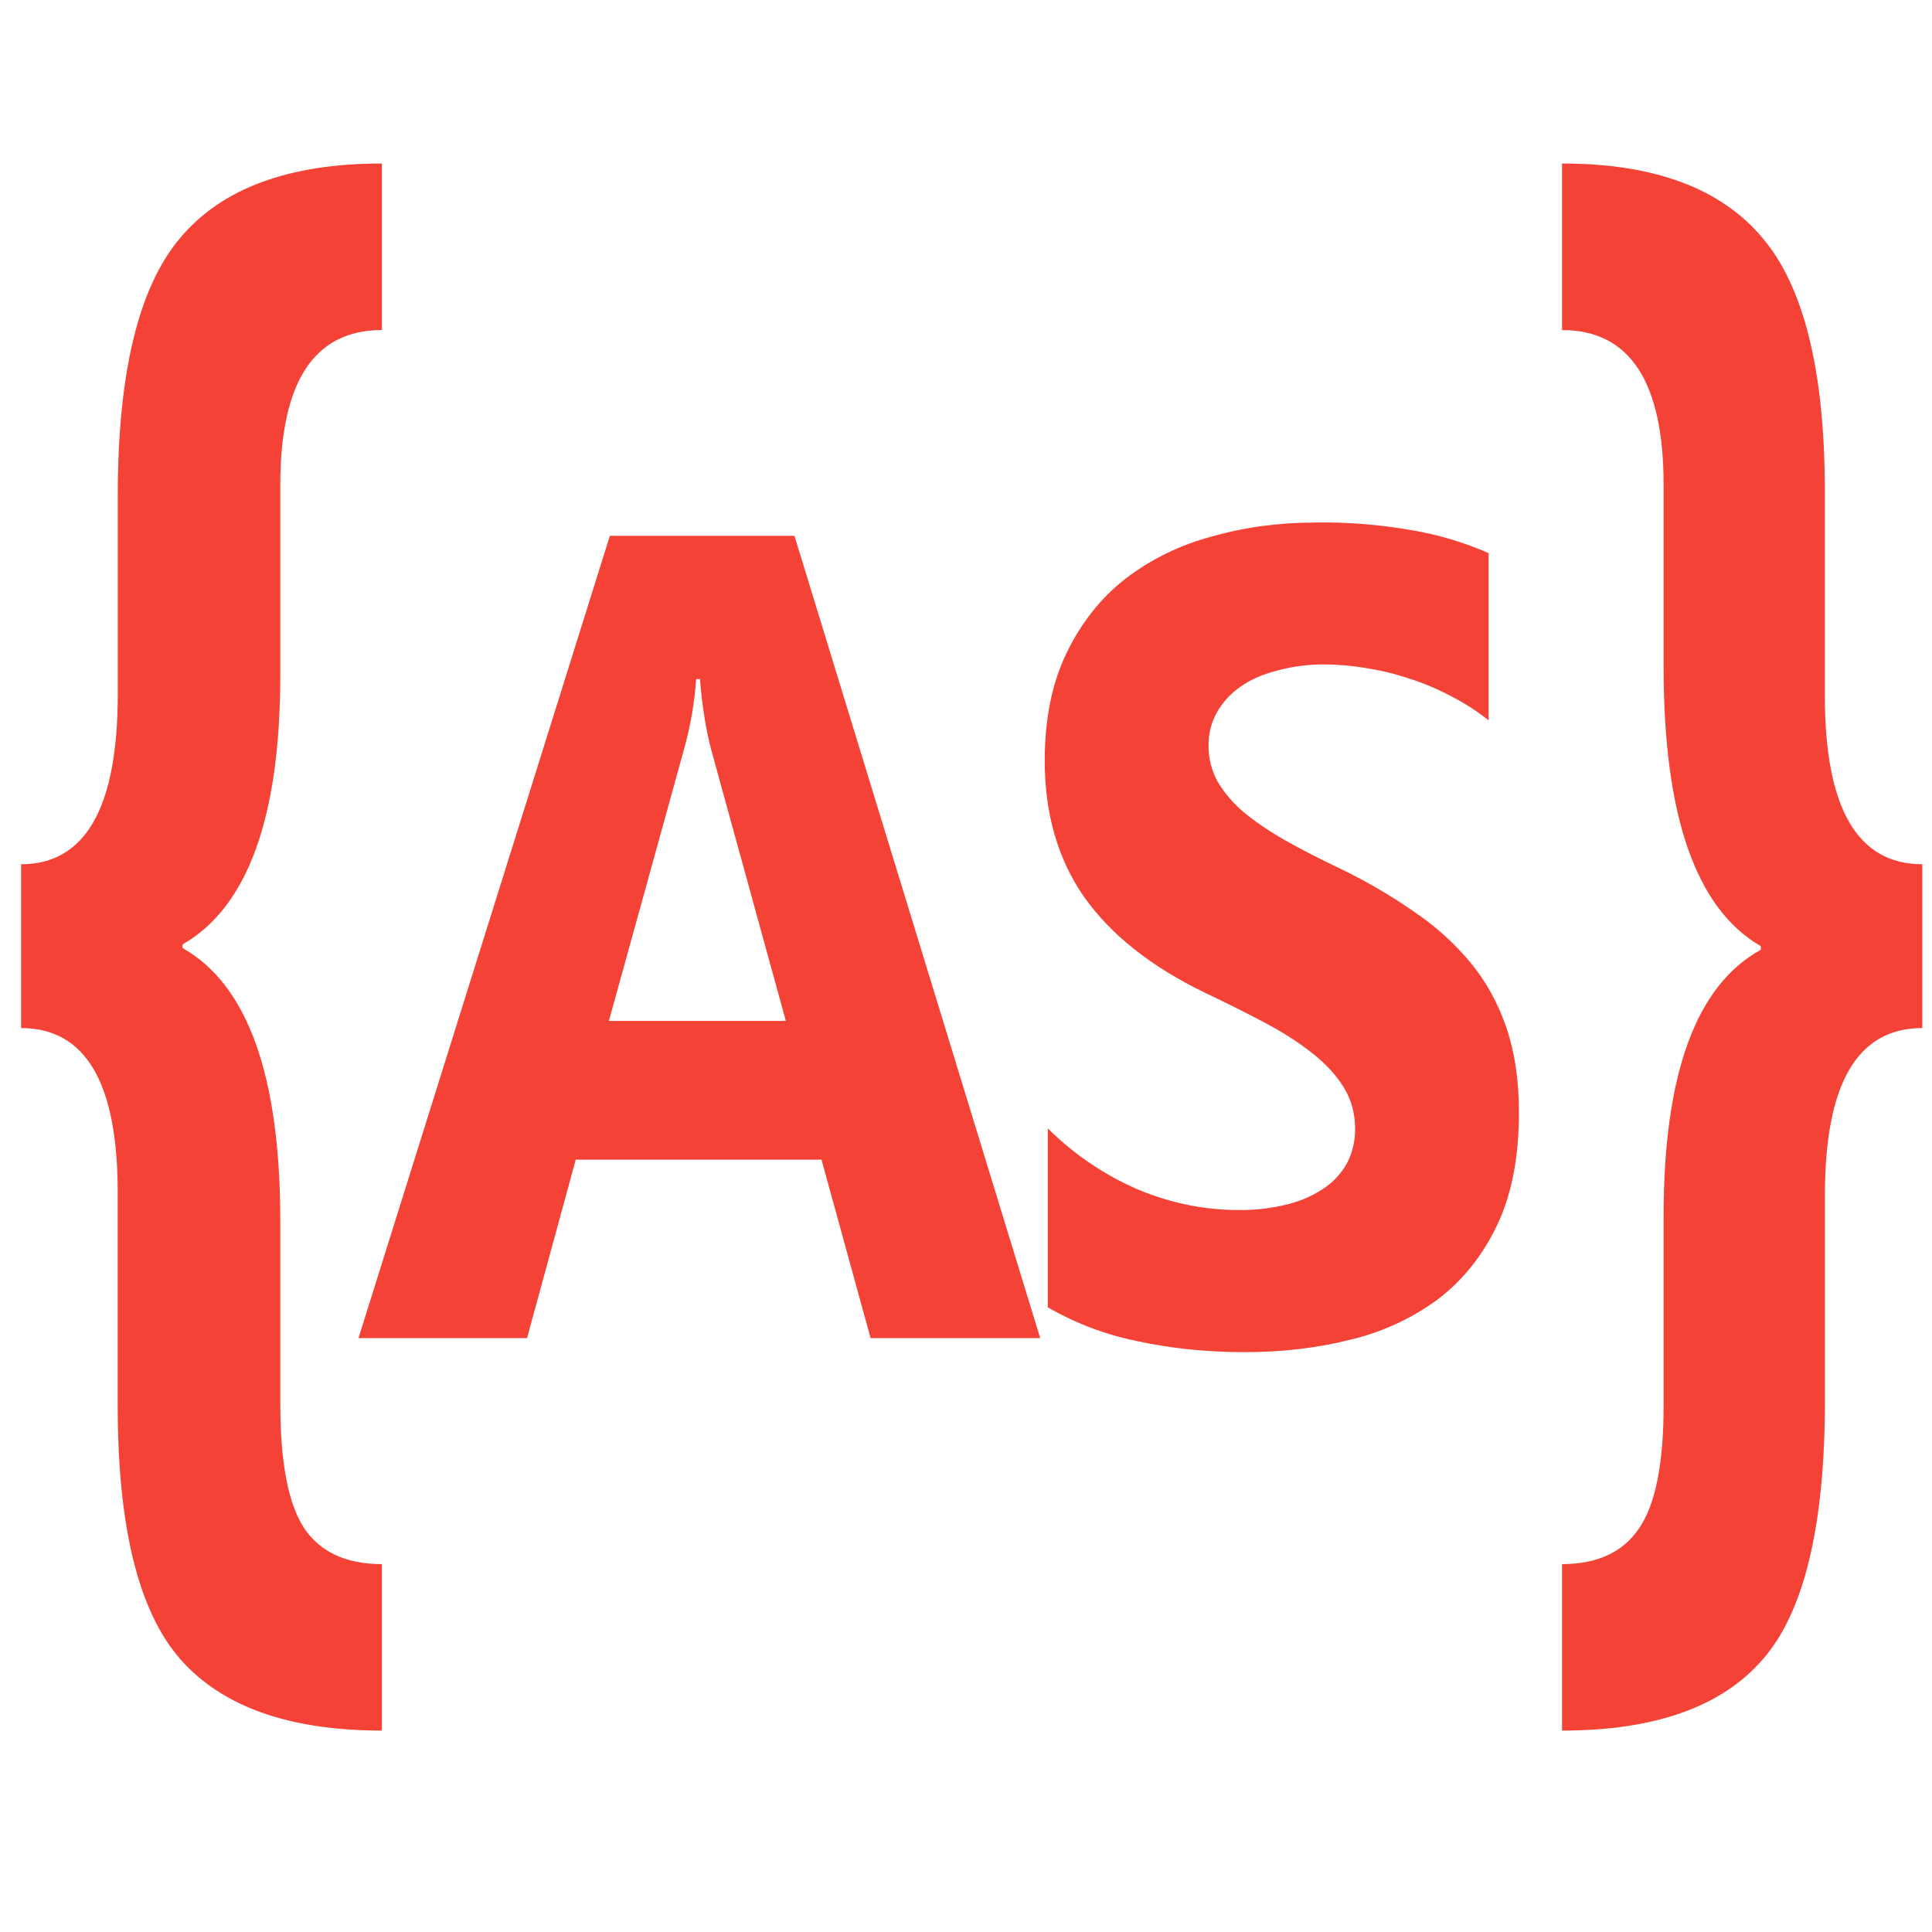
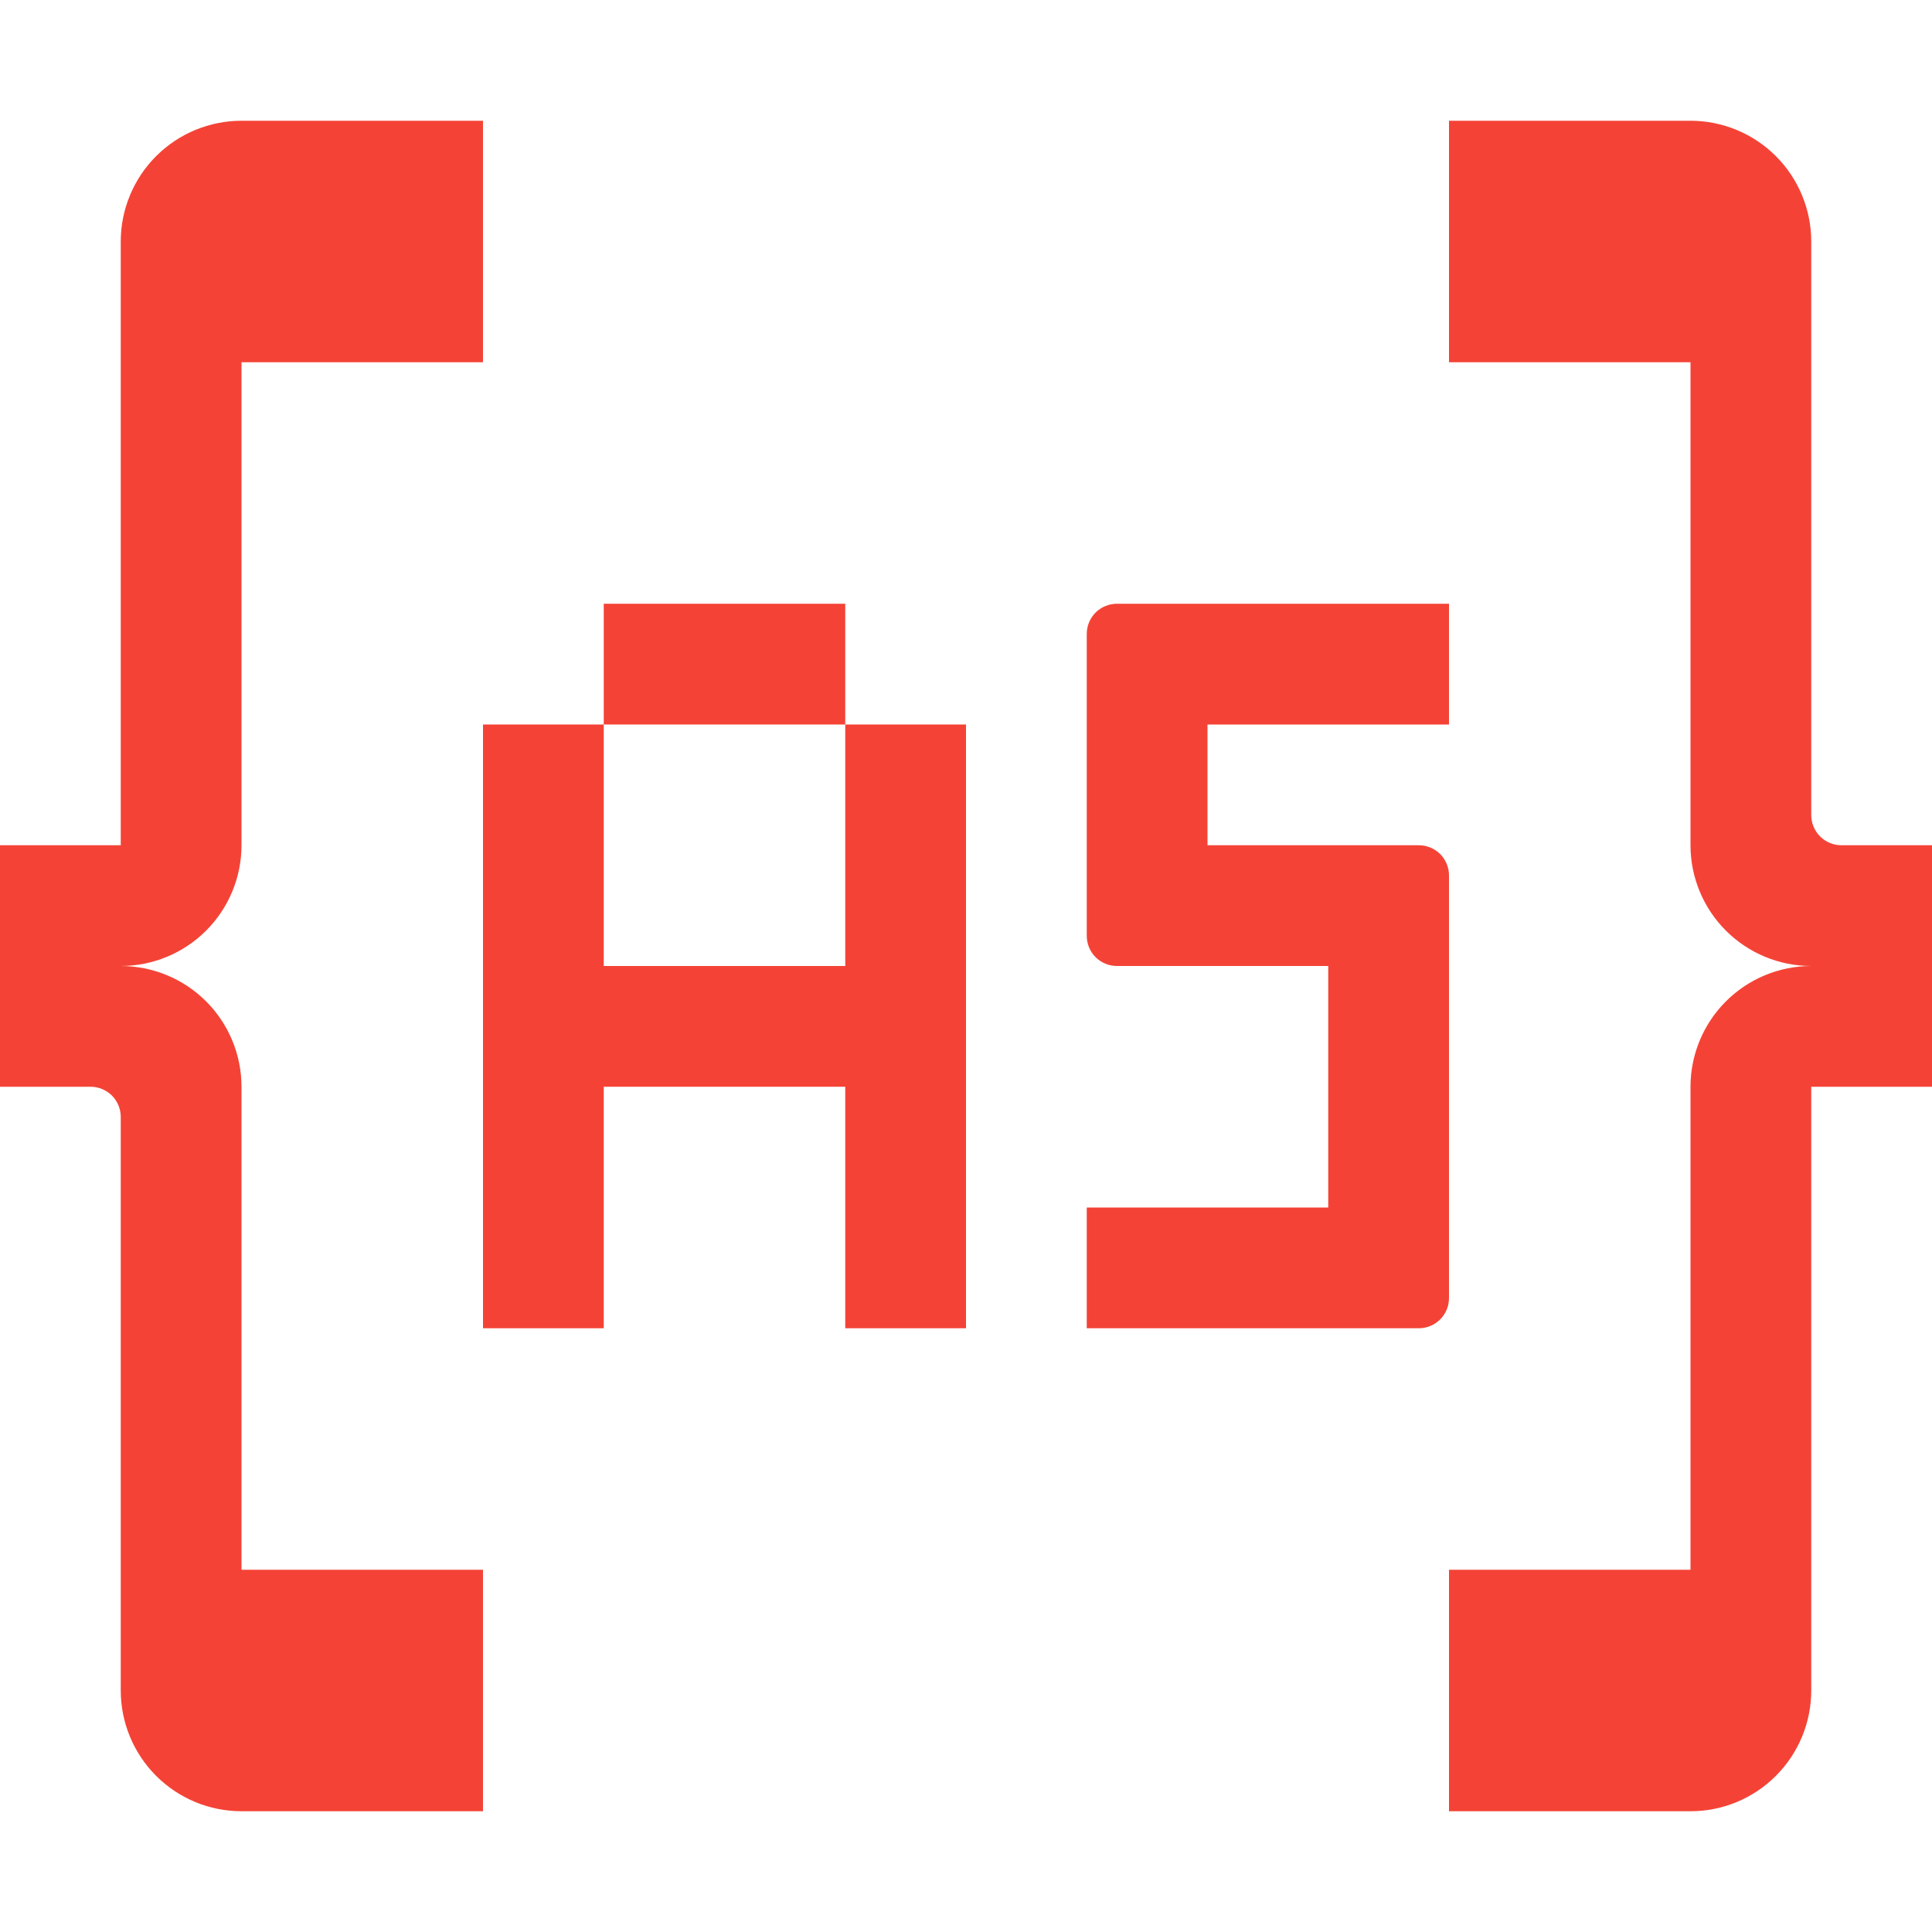
- <svg xmlns="http://www.w3.org/2000/svg" viewBox="0 0 24 24">
-   <path d="M4.744 2.031c-1.157 0-1.994.31-2.51.93-.515.612-.771 1.678-.771 3.197v2.467c0 1.408-.402 2.111-1.201 2.111v2.035c.8 0 1.2.679 1.2 2.036v2.654c0 1.512.26 2.562.78 3.152s1.355.885 2.502.885V19.43c-.447 0-.77-.151-.97-.453-.195-.303-.292-.815-.292-1.538v-2.267c0-1.807-.404-2.938-1.214-3.395v-.045c.81-.464 1.214-1.581 1.214-3.351V6.025c0-1.283.42-1.925 1.262-1.925V2.03zm14.66 0V4.1c.842 0 1.262.642 1.262 1.925v2.268c0 1.843.402 2.996 1.207 3.46v.046c-.805.442-1.207 1.544-1.207 3.306v2.356c0 .715-.1 1.22-.299 1.516-.2.302-.521.453-.963.453v2.068c1.152 0 1.984-.295 2.494-.885.516-.59.772-1.663.772-3.219V14.84c0-1.38.404-2.069 1.209-2.069v-2.035c-.805 0-1.21-.696-1.21-2.09V6.113c0-1.49-.255-2.54-.77-3.152-.516-.62-1.348-.93-2.495-.93zm-3.055 4.46c-.455 0-.886.057-1.293.173a3.055 3.055 0 0 0-1.078.527c-.307.241-.55.549-.73.924-.18.37-.27.817-.27 1.336 0 .663.165 1.227.492 1.695.332.468.832.864 1.502 1.188.264.125.51.249.737.369s.422.245.586.375c.167.13.299.271.394.424s.145.327.145.521c0 .144-.03.28-.09.405a.9.9 0 0 1-.275.318 1.4 1.4 0 0 1-.455.209 2.34 2.34 0 0 1-.635.076c-.415 0-.826-.083-1.233-.25a3.645 3.645 0 0 1-1.13-.764v2.223a3.68 3.68 0 0 0 1.101.418c.427.093.875.139 1.346.139.459 0 .893-.05 1.304-.153a3.001 3.001 0 0 0 1.09-.5c.311-.236.557-.542.737-.917.183-.38.275-.849.275-1.405 0-.403-.053-.755-.156-1.056-.104-.306-.254-.577-.45-.813s-.43-.447-.705-.633a6.753 6.753 0 0 0-.921-.535c-.252-.12-.477-.236-.676-.348-.2-.115-.37-.231-.51-.347a1.503 1.503 0 0 1-.322-.375.91.91 0 0 1-.116-.453.81.81 0 0 1 .102-.408.948.948 0 0 1 .29-.32c.123-.089.275-.156.454-.202a2.18 2.18 0 0 1 .598-.078c.16 0 .326.015.502.043.18.028.36.07.539.13.18.056.354.13.521.218.172.088.33.188.473.304V6.871a4.039 4.039 0 0 0-.957-.285 6.448 6.448 0 0 0-1.186-.096zm-8.773.165-3.123 9.967h2.094l.605-2.217h3.053l.61 2.217h2.107L9.869 6.656H7.576zm1.072 1.78h.047c.028.347.077.646.145.896l.922 3.35H7.564l.934-3.377c.08-.288.13-.578.15-.87z" fill="#f44336" />
+ <svg xmlns="http://www.w3.org/2000/svg" viewBox="0 0 32 32">
+   <path d="M4 18C4 17.47 3.789 16.961 3.414 16.586C3.039 16.211 2.53 16 2 16C2.53 16 3.039 15.789 3.414 15.414C3.789 15.039 4 14.53 4 14V6H8V2H4C3.47 2 2.961 2.211 2.586 2.586C2.211 2.961 2 3.47 2 4V14H0V18H1.5C1.633 18 1.76 18.053 1.854 18.146C1.947 18.24 2 18.367 2 18.5V28C2 28.53 2.211 29.039 2.586 29.414C2.961 29.789 3.47 30 4 30H8V26H4V18Z" fill="#F44336" />
+   <path d="M28 14C28 14.53 28.211 15.039 28.586 15.414C28.961 15.789 29.47 16 30 16C29.47 16 28.961 16.211 28.586 16.586C28.211 16.961 28 17.47 28 18V26H24V30H28C28.53 30 29.039 29.789 29.414 29.414C29.789 29.039 30 28.53 30 28V18H32V14H30.5C30.367 14 30.24 13.947 30.146 13.854C30.053 13.76 30 13.633 30 13.5V4C30 3.47 29.789 2.961 29.414 2.586C29.039 2.211 28.53 2 28 2H24V6H28V14Z" fill="#F44336" />
+   <path d="M14 10H10V12H14V10Z" fill="#F44336" />
+   <path d="M14 16H10V12H8V22H10V18H14V22H16V12H14V16Z" fill="#F44336" />
+   <path d="M24 12V10H18.5C18.367 10 18.24 10.053 18.146 10.146C18.053 10.24 18 10.367 18 10.5V15.5C18 15.633 18.053 15.76 18.146 15.854C18.24 15.947 18.367 16 18.5 16H22V20H18V22H23.5C23.633 22 23.76 21.947 23.854 21.854C23.947 21.76 24 21.633 24 21.5V14.5C24 14.367 23.947 14.24 23.854 14.146C23.76 14.053 23.633 14 23.5 14H20V12H24Z" fill="#F44336" />
</svg>
